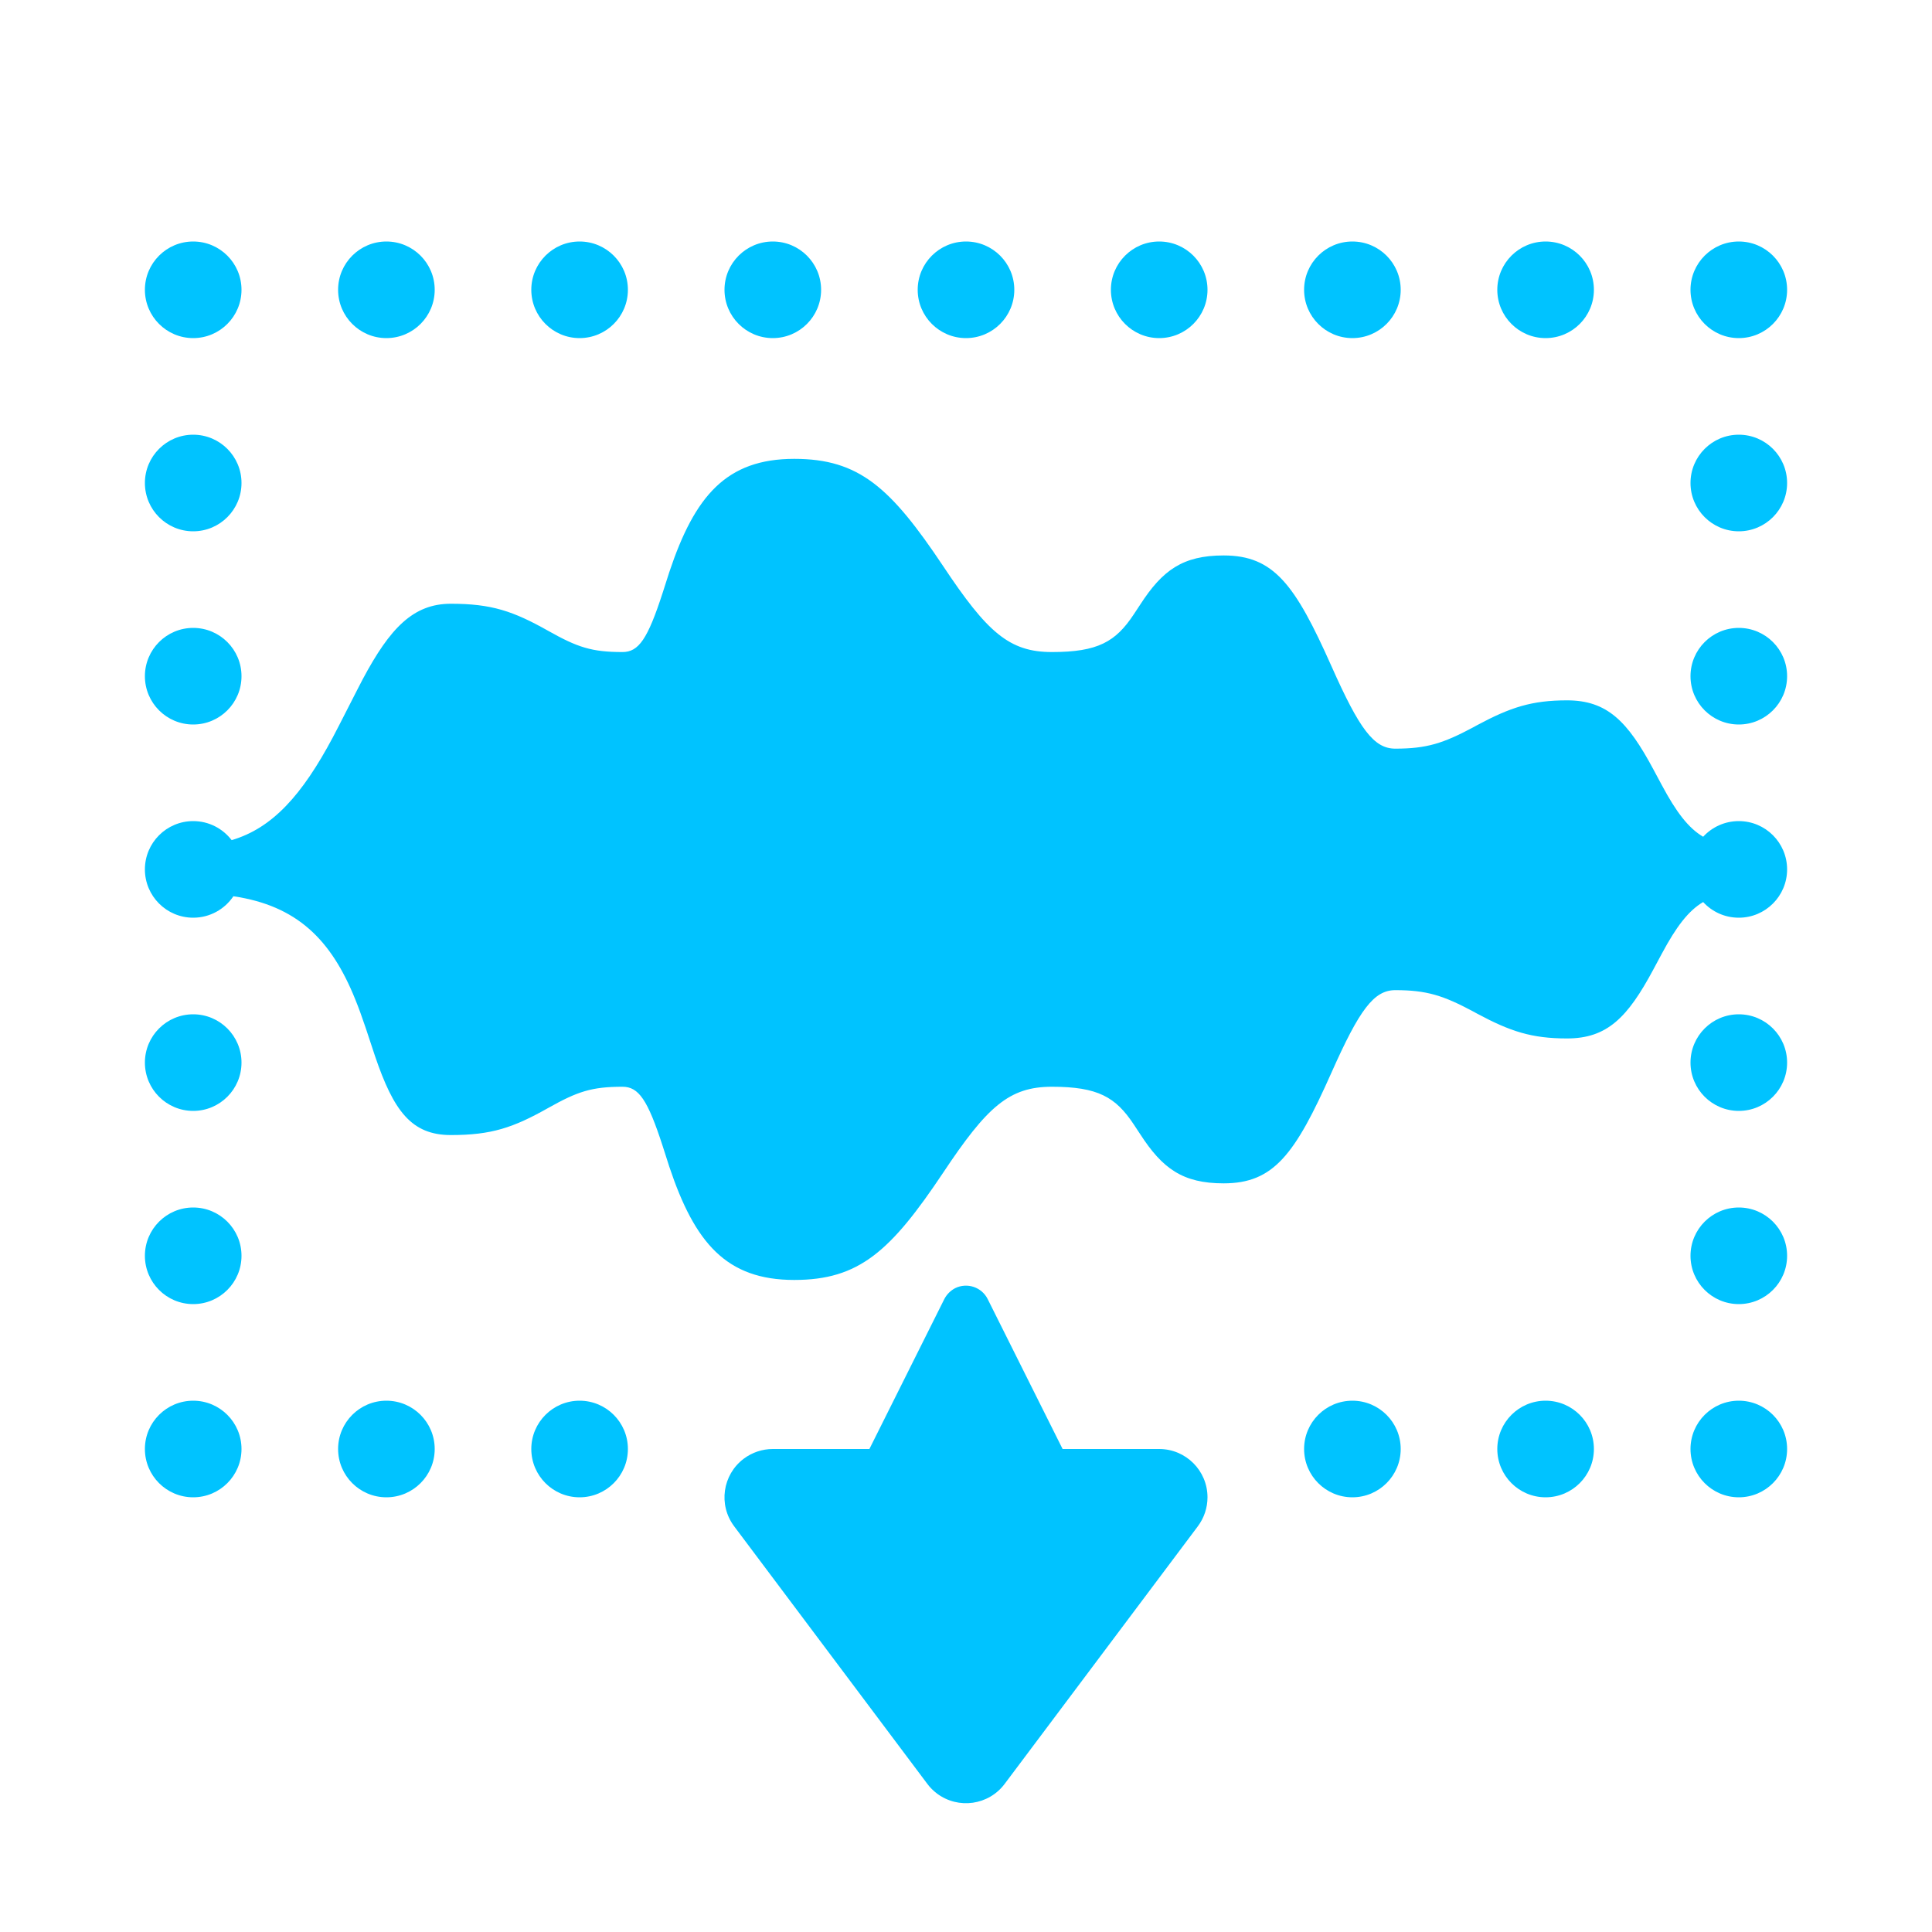
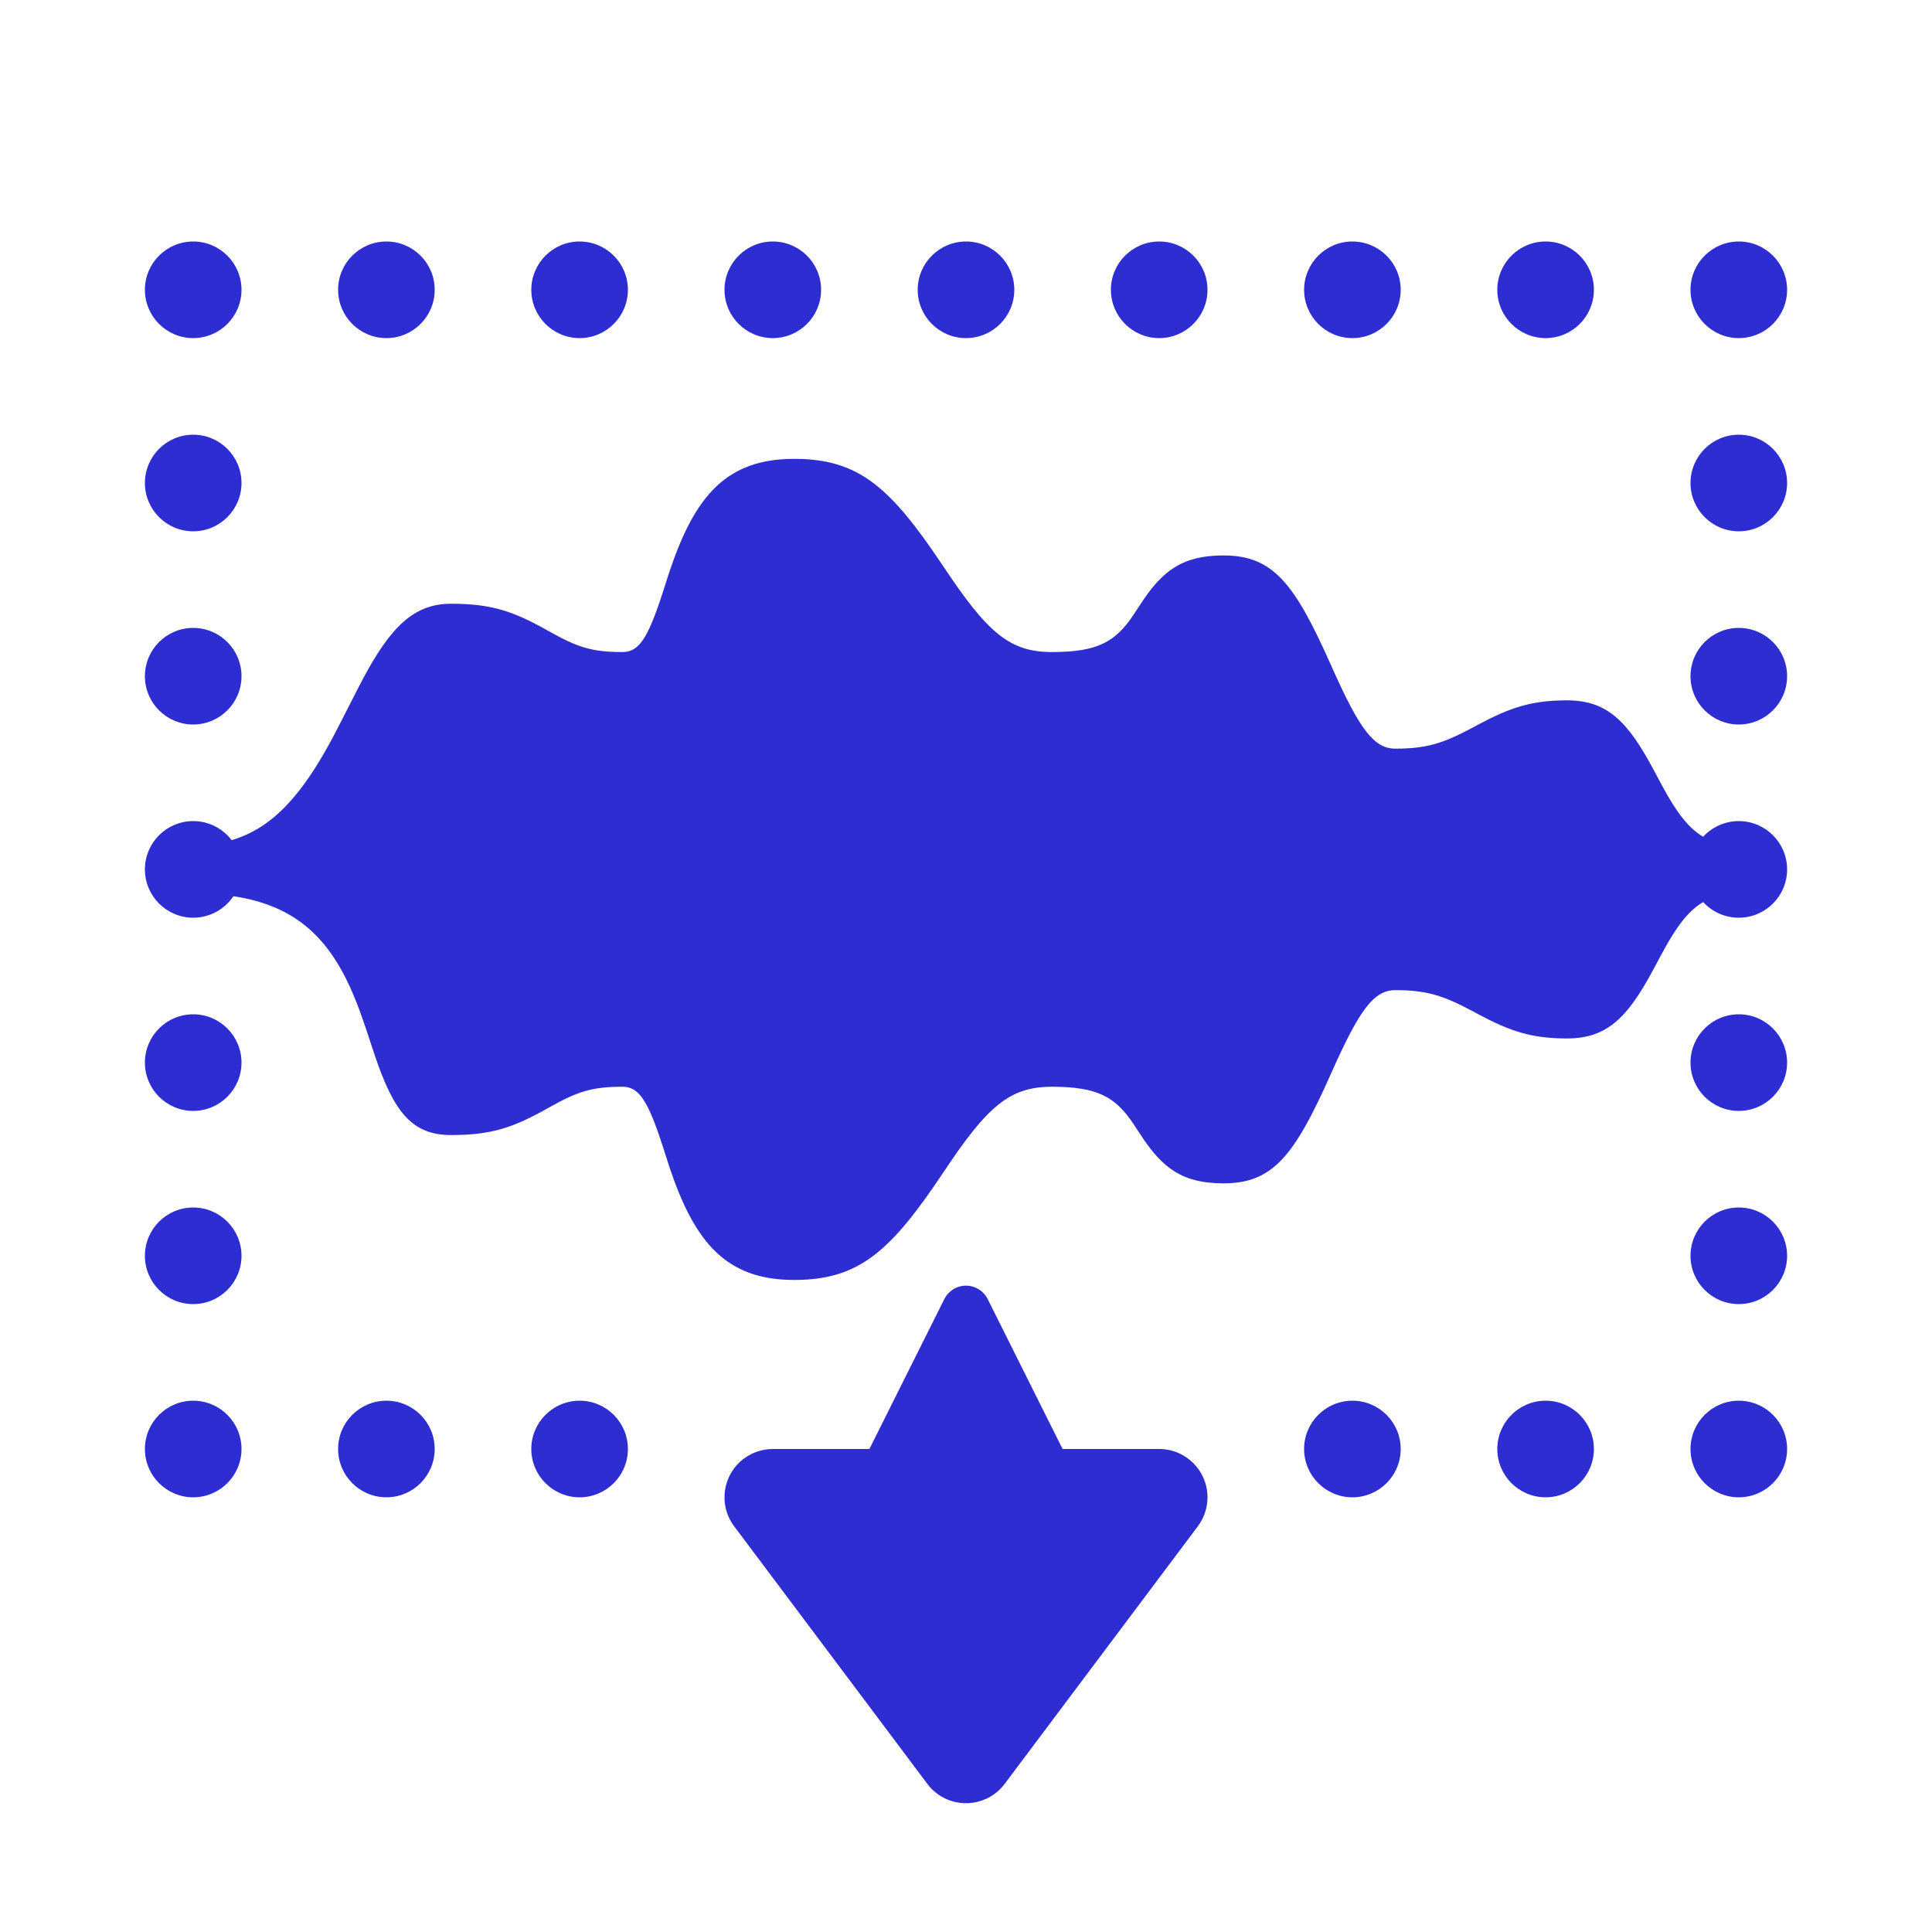
<svg xmlns="http://www.w3.org/2000/svg" width="20px" height="20px" viewBox="0 0 20 20" version="1.1">
  <g id="Sound/General/Paste" stroke="none" stroke-width="1" fill="none" fill-rule="evenodd">
-     <path d="M2.398,8.697 C2.82,8.573 3.127,8.231 3.446,7.632 C3.503,7.526 3.707,7.121 3.755,7.031 C4.037,6.502 4.278,6.25 4.667,6.25 C5.087,6.25 5.311,6.325 5.678,6.532 C5.977,6.7 6.124,6.75 6.444,6.75 C6.612,6.75 6.705,6.614 6.86,6.136 C6.893,6.031 6.912,5.974 6.929,5.921 C7.192,5.134 7.519,4.75 8.222,4.75 C8.892,4.75 9.219,5.045 9.764,5.861 C10.219,6.545 10.447,6.75 10.889,6.75 C11.366,6.75 11.549,6.643 11.736,6.361 C11.769,6.311 11.769,6.311 11.804,6.258 C12.033,5.904 12.243,5.75 12.667,5.75 C13.185,5.75 13.406,6.048 13.784,6.898 C14.073,7.548 14.222,7.75 14.444,7.75 C14.769,7.75 14.94,7.695 15.249,7.53 L15.291,7.507 C15.636,7.322 15.857,7.25 16.222,7.25 C16.637,7.25 16.849,7.466 17.116,7.965 C17.161,8.049 17.161,8.049 17.205,8.131 C17.351,8.403 17.476,8.571 17.631,8.662 C17.723,8.562 17.854,8.5 18,8.5 C18.276,8.5 18.5,8.724 18.5,9 C18.5,9.276 18.276,9.5 18,9.5 C17.854,9.5 17.723,9.438 17.631,9.338 C17.476,9.429 17.351,9.597 17.205,9.869 C17.161,9.951 17.161,9.951 17.116,10.035 C16.849,10.534 16.637,10.75 16.222,10.75 C15.857,10.75 15.636,10.678 15.291,10.493 L15.249,10.47 C14.94,10.305 14.769,10.25 14.444,10.25 C14.222,10.25 14.073,10.452 13.784,11.102 C13.406,11.952 13.185,12.25 12.667,12.25 C12.243,12.25 12.033,12.096 11.804,11.742 C11.769,11.689 11.769,11.689 11.736,11.639 C11.549,11.357 11.366,11.25 10.889,11.25 C10.447,11.25 10.219,11.455 9.764,12.139 C9.219,12.955 8.892,13.25 8.222,13.25 C7.519,13.25 7.192,12.866 6.929,12.079 C6.912,12.026 6.893,11.969 6.86,11.864 C6.705,11.386 6.612,11.25 6.444,11.25 C6.124,11.25 5.977,11.3 5.678,11.468 C5.311,11.675 5.087,11.75 4.667,11.75 C4.258,11.75 4.074,11.498 3.882,10.932 L3.785,10.639 C3.746,10.524 3.713,10.432 3.677,10.344 C3.428,9.726 3.073,9.375 2.416,9.278 C2.326,9.412 2.173,9.5 2,9.5 C1.724,9.5 1.5,9.276 1.5,9 C1.5,8.724 1.724,8.5 2,8.5 C2.162,8.5 2.306,8.577 2.398,8.697 Z M9,15 L9.776,13.447 C9.801,13.399 9.84,13.36 9.888,13.335 C10.012,13.274 10.162,13.324 10.224,13.447 L11,15 L12,15 C12.276,15 12.5,15.224 12.5,15.5 C12.5,15.608 12.465,15.713 12.4,15.8 L10.4,18.467 C10.234,18.688 9.921,18.732 9.7,18.567 C9.662,18.538 9.628,18.505 9.6,18.467 L7.6,15.8 C7.434,15.579 7.479,15.266 7.7,15.1 C7.787,15.035 7.892,15 8,15 L9,15 L9,15 Z M2,3.5 C1.724,3.5 1.5,3.276 1.5,3 C1.5,2.724 1.724,2.5 2,2.5 C2.276,2.5 2.5,2.724 2.5,3 C2.5,3.276 2.276,3.5 2,3.5 Z M4,3.5 C3.724,3.5 3.5,3.276 3.5,3 C3.5,2.724 3.724,2.5 4,2.5 C4.276,2.5 4.5,2.724 4.5,3 C4.5,3.276 4.276,3.5 4,3.5 Z M6,3.5 C5.724,3.5 5.5,3.276 5.5,3 C5.5,2.724 5.724,2.5 6,2.5 C6.276,2.5 6.5,2.724 6.5,3 C6.5,3.276 6.276,3.5 6,3.5 Z M8,3.5 C7.724,3.5 7.5,3.276 7.5,3 C7.5,2.724 7.724,2.5 8,2.5 C8.276,2.5 8.5,2.724 8.5,3 C8.5,3.276 8.276,3.5 8,3.5 Z M10,3.5 C9.724,3.5 9.5,3.276 9.5,3 C9.5,2.724 9.724,2.5 10,2.5 C10.276,2.5 10.5,2.724 10.5,3 C10.5,3.276 10.276,3.5 10,3.5 Z M12,3.5 C11.724,3.5 11.5,3.276 11.5,3 C11.5,2.724 11.724,2.5 12,2.5 C12.276,2.5 12.5,2.724 12.5,3 C12.5,3.276 12.276,3.5 12,3.5 Z M14,3.5 C13.724,3.5 13.5,3.276 13.5,3 C13.5,2.724 13.724,2.5 14,2.5 C14.276,2.5 14.5,2.724 14.5,3 C14.5,3.276 14.276,3.5 14,3.5 Z M16,3.5 C15.724,3.5 15.5,3.276 15.5,3 C15.5,2.724 15.724,2.5 16,2.5 C16.276,2.5 16.5,2.724 16.5,3 C16.5,3.276 16.276,3.5 16,3.5 Z M18,3.5 C17.724,3.5 17.5,3.276 17.5,3 C17.5,2.724 17.724,2.5 18,2.5 C18.276,2.5 18.5,2.724 18.5,3 C18.5,3.276 18.276,3.5 18,3.5 Z M18,5.5 C17.724,5.5 17.5,5.276 17.5,5 C17.5,4.724 17.724,4.5 18,4.5 C18.276,4.5 18.5,4.724 18.5,5 C18.5,5.276 18.276,5.5 18,5.5 Z M18,7.5 C17.724,7.5 17.5,7.276 17.5,7 C17.5,6.724 17.724,6.5 18,6.5 C18.276,6.5 18.5,6.724 18.5,7 C18.5,7.276 18.276,7.5 18,7.5 Z M18,11.5 C17.724,11.5 17.5,11.276 17.5,11 C17.5,10.724 17.724,10.5 18,10.5 C18.276,10.5 18.5,10.724 18.5,11 C18.5,11.276 18.276,11.5 18,11.5 Z M18,13.5 C17.724,13.5 17.5,13.276 17.5,13 C17.5,12.724 17.724,12.5 18,12.5 C18.276,12.5 18.5,12.724 18.5,13 C18.5,13.276 18.276,13.5 18,13.5 Z M18,15.5 C17.724,15.5 17.5,15.276 17.5,15 C17.5,14.724 17.724,14.5 18,14.5 C18.276,14.5 18.5,14.724 18.5,15 C18.5,15.276 18.276,15.5 18,15.5 Z M16,15.5 C15.724,15.5 15.5,15.276 15.5,15 C15.5,14.724 15.724,14.5 16,14.5 C16.276,14.5 16.5,14.724 16.5,15 C16.5,15.276 16.276,15.5 16,15.5 Z M14,15.5 C13.724,15.5 13.5,15.276 13.5,15 C13.5,14.724 13.724,14.5 14,14.5 C14.276,14.5 14.5,14.724 14.5,15 C14.5,15.276 14.276,15.5 14,15.5 Z M4,15.5 C3.724,15.5 3.5,15.276 3.5,15 C3.5,14.724 3.724,14.5 4,14.5 C4.276,14.5 4.5,14.724 4.5,15 C4.5,15.276 4.276,15.5 4,15.5 Z M6,15.5 C5.724,15.5 5.5,15.276 5.5,15 C5.5,14.724 5.724,14.5 6,14.5 C6.276,14.5 6.5,14.724 6.5,15 C6.5,15.276 6.276,15.5 6,15.5 Z M2,15.5 C1.724,15.5 1.5,15.276 1.5,15 C1.5,14.724 1.724,14.5 2,14.5 C2.276,14.5 2.5,14.724 2.5,15 C2.5,15.276 2.276,15.5 2,15.5 Z M2,13.5 C1.724,13.5 1.5,13.276 1.5,13 C1.5,12.724 1.724,12.5 2,12.5 C2.276,12.5 2.5,12.724 2.5,13 C2.5,13.276 2.276,13.5 2,13.5 Z M2,11.5 C1.724,11.5 1.5,11.276 1.5,11 C1.5,10.724 1.724,10.5 2,10.5 C2.276,10.5 2.5,10.724 2.5,11 C2.5,11.276 2.276,11.5 2,11.5 Z M2,7.5 C1.724,7.5 1.5,7.276 1.5,7 C1.5,6.724 1.724,6.5 2,6.5 C2.276,6.5 2.5,6.724 2.5,7 C2.5,7.276 2.276,7.5 2,7.5 Z M2,5.5 C1.724,5.5 1.5,5.276 1.5,5 C1.5,4.724 1.724,4.5 2,4.5 C2.276,4.5 2.5,4.724 2.5,5 C2.5,5.276 2.276,5.5 2,5.5 Z" id="Shape" fill="#00c3ff" fill-rule="nonzero" />
+     <path d="M2.398,8.697 C2.82,8.573 3.127,8.231 3.446,7.632 C3.503,7.526 3.707,7.121 3.755,7.031 C4.037,6.502 4.278,6.25 4.667,6.25 C5.087,6.25 5.311,6.325 5.678,6.532 C5.977,6.7 6.124,6.75 6.444,6.75 C6.612,6.75 6.705,6.614 6.86,6.136 C6.893,6.031 6.912,5.974 6.929,5.921 C7.192,5.134 7.519,4.75 8.222,4.75 C8.892,4.75 9.219,5.045 9.764,5.861 C10.219,6.545 10.447,6.75 10.889,6.75 C11.366,6.75 11.549,6.643 11.736,6.361 C11.769,6.311 11.769,6.311 11.804,6.258 C12.033,5.904 12.243,5.75 12.667,5.75 C13.185,5.75 13.406,6.048 13.784,6.898 C14.073,7.548 14.222,7.75 14.444,7.75 C14.769,7.75 14.94,7.695 15.249,7.53 L15.291,7.507 C15.636,7.322 15.857,7.25 16.222,7.25 C16.637,7.25 16.849,7.466 17.116,7.965 C17.161,8.049 17.161,8.049 17.205,8.131 C17.351,8.403 17.476,8.571 17.631,8.662 C17.723,8.562 17.854,8.5 18,8.5 C18.276,8.5 18.5,8.724 18.5,9 C18.5,9.276 18.276,9.5 18,9.5 C17.854,9.5 17.723,9.438 17.631,9.338 C17.476,9.429 17.351,9.597 17.205,9.869 C17.161,9.951 17.161,9.951 17.116,10.035 C16.849,10.534 16.637,10.75 16.222,10.75 C15.857,10.75 15.636,10.678 15.291,10.493 L15.249,10.47 C14.94,10.305 14.769,10.25 14.444,10.25 C14.222,10.25 14.073,10.452 13.784,11.102 C13.406,11.952 13.185,12.25 12.667,12.25 C12.243,12.25 12.033,12.096 11.804,11.742 C11.769,11.689 11.769,11.689 11.736,11.639 C11.549,11.357 11.366,11.25 10.889,11.25 C10.447,11.25 10.219,11.455 9.764,12.139 C9.219,12.955 8.892,13.25 8.222,13.25 C7.519,13.25 7.192,12.866 6.929,12.079 C6.912,12.026 6.893,11.969 6.86,11.864 C6.705,11.386 6.612,11.25 6.444,11.25 C6.124,11.25 5.977,11.3 5.678,11.468 C5.311,11.675 5.087,11.75 4.667,11.75 C4.258,11.75 4.074,11.498 3.882,10.932 L3.785,10.639 C3.746,10.524 3.713,10.432 3.677,10.344 C3.428,9.726 3.073,9.375 2.416,9.278 C2.326,9.412 2.173,9.5 2,9.5 C1.724,9.5 1.5,9.276 1.5,9 C1.5,8.724 1.724,8.5 2,8.5 C2.162,8.5 2.306,8.577 2.398,8.697 Z M9,15 L9.776,13.447 C9.801,13.399 9.84,13.36 9.888,13.335 C10.012,13.274 10.162,13.324 10.224,13.447 L11,15 L12,15 C12.276,15 12.5,15.224 12.5,15.5 C12.5,15.608 12.465,15.713 12.4,15.8 L10.4,18.467 C10.234,18.688 9.921,18.732 9.7,18.567 C9.662,18.538 9.628,18.505 9.6,18.467 L7.6,15.8 C7.434,15.579 7.479,15.266 7.7,15.1 C7.787,15.035 7.892,15 8,15 L9,15 L9,15 Z M2,3.5 C1.724,3.5 1.5,3.276 1.5,3 C1.5,2.724 1.724,2.5 2,2.5 C2.276,2.5 2.5,2.724 2.5,3 C2.5,3.276 2.276,3.5 2,3.5 Z M4,3.5 C3.724,3.5 3.5,3.276 3.5,3 C3.5,2.724 3.724,2.5 4,2.5 C4.276,2.5 4.5,2.724 4.5,3 C4.5,3.276 4.276,3.5 4,3.5 Z M6,3.5 C5.724,3.5 5.5,3.276 5.5,3 C5.5,2.724 5.724,2.5 6,2.5 C6.276,2.5 6.5,2.724 6.5,3 C6.5,3.276 6.276,3.5 6,3.5 Z M8,3.5 C7.724,3.5 7.5,3.276 7.5,3 C7.5,2.724 7.724,2.5 8,2.5 C8.276,2.5 8.5,2.724 8.5,3 C8.5,3.276 8.276,3.5 8,3.5 Z M10,3.5 C9.724,3.5 9.5,3.276 9.5,3 C9.5,2.724 9.724,2.5 10,2.5 C10.276,2.5 10.5,2.724 10.5,3 C10.5,3.276 10.276,3.5 10,3.5 Z M12,3.5 C11.724,3.5 11.5,3.276 11.5,3 C11.5,2.724 11.724,2.5 12,2.5 C12.276,2.5 12.5,2.724 12.5,3 C12.5,3.276 12.276,3.5 12,3.5 Z M14,3.5 C13.724,3.5 13.5,3.276 13.5,3 C13.5,2.724 13.724,2.5 14,2.5 C14.276,2.5 14.5,2.724 14.5,3 C14.5,3.276 14.276,3.5 14,3.5 Z M16,3.5 C15.724,3.5 15.5,3.276 15.5,3 C15.5,2.724 15.724,2.5 16,2.5 C16.276,2.5 16.5,2.724 16.5,3 C16.5,3.276 16.276,3.5 16,3.5 Z M18,3.5 C17.724,3.5 17.5,3.276 17.5,3 C17.5,2.724 17.724,2.5 18,2.5 C18.276,2.5 18.5,2.724 18.5,3 C18.5,3.276 18.276,3.5 18,3.5 Z M18,5.5 C17.724,5.5 17.5,5.276 17.5,5 C17.5,4.724 17.724,4.5 18,4.5 C18.276,4.5 18.5,4.724 18.5,5 C18.5,5.276 18.276,5.5 18,5.5 Z M18,7.5 C17.724,7.5 17.5,7.276 17.5,7 C17.5,6.724 17.724,6.5 18,6.5 C18.276,6.5 18.5,6.724 18.5,7 C18.5,7.276 18.276,7.5 18,7.5 Z M18,11.5 C17.724,11.5 17.5,11.276 17.5,11 C17.5,10.724 17.724,10.5 18,10.5 C18.276,10.5 18.5,10.724 18.5,11 C18.5,11.276 18.276,11.5 18,11.5 Z M18,13.5 C17.724,13.5 17.5,13.276 17.5,13 C17.5,12.724 17.724,12.5 18,12.5 C18.276,12.5 18.5,12.724 18.5,13 C18.5,13.276 18.276,13.5 18,13.5 Z M18,15.5 C17.724,15.5 17.5,15.276 17.5,15 C17.5,14.724 17.724,14.5 18,14.5 C18.276,14.5 18.5,14.724 18.5,15 C18.5,15.276 18.276,15.5 18,15.5 Z M16,15.5 C15.724,15.5 15.5,15.276 15.5,15 C15.5,14.724 15.724,14.5 16,14.5 C16.276,14.5 16.5,14.724 16.5,15 C16.5,15.276 16.276,15.5 16,15.5 Z M14,15.5 C13.724,15.5 13.5,15.276 13.5,15 C13.5,14.724 13.724,14.5 14,14.5 C14.276,14.5 14.5,14.724 14.5,15 C14.5,15.276 14.276,15.5 14,15.5 Z M4,15.5 C3.724,15.5 3.5,15.276 3.5,15 C3.5,14.724 3.724,14.5 4,14.5 C4.276,14.5 4.5,14.724 4.5,15 C4.5,15.276 4.276,15.5 4,15.5 Z M6,15.5 C5.724,15.5 5.5,15.276 5.5,15 C5.5,14.724 5.724,14.5 6,14.5 C6.276,14.5 6.5,14.724 6.5,15 C6.5,15.276 6.276,15.5 6,15.5 Z M2,15.5 C1.724,15.5 1.5,15.276 1.5,15 C1.5,14.724 1.724,14.5 2,14.5 C2.276,14.5 2.5,14.724 2.5,15 C2.5,15.276 2.276,15.5 2,15.5 Z M2,13.5 C1.724,13.5 1.5,13.276 1.5,13 C1.5,12.724 1.724,12.5 2,12.5 C2.276,12.5 2.5,12.724 2.5,13 C2.5,13.276 2.276,13.5 2,13.5 Z M2,11.5 C1.724,11.5 1.5,11.276 1.5,11 C1.5,10.724 1.724,10.5 2,10.5 C2.276,10.5 2.5,10.724 2.5,11 C2.5,11.276 2.276,11.5 2,11.5 Z M2,7.5 C1.724,7.5 1.5,7.276 1.5,7 C1.5,6.724 1.724,6.5 2,6.5 C2.276,6.5 2.5,6.724 2.5,7 C2.5,7.276 2.276,7.5 2,7.5 Z M2,5.5 C1.724,5.5 1.5,5.276 1.5,5 C1.5,4.724 1.724,4.5 2,4.5 C2.276,4.5 2.5,4.724 2.5,5 C2.5,5.276 2.276,5.5 2,5.5 Z" id="Shape" fill="#2D2DD2" fill-rule="nonzero" />
  </g>
</svg>
